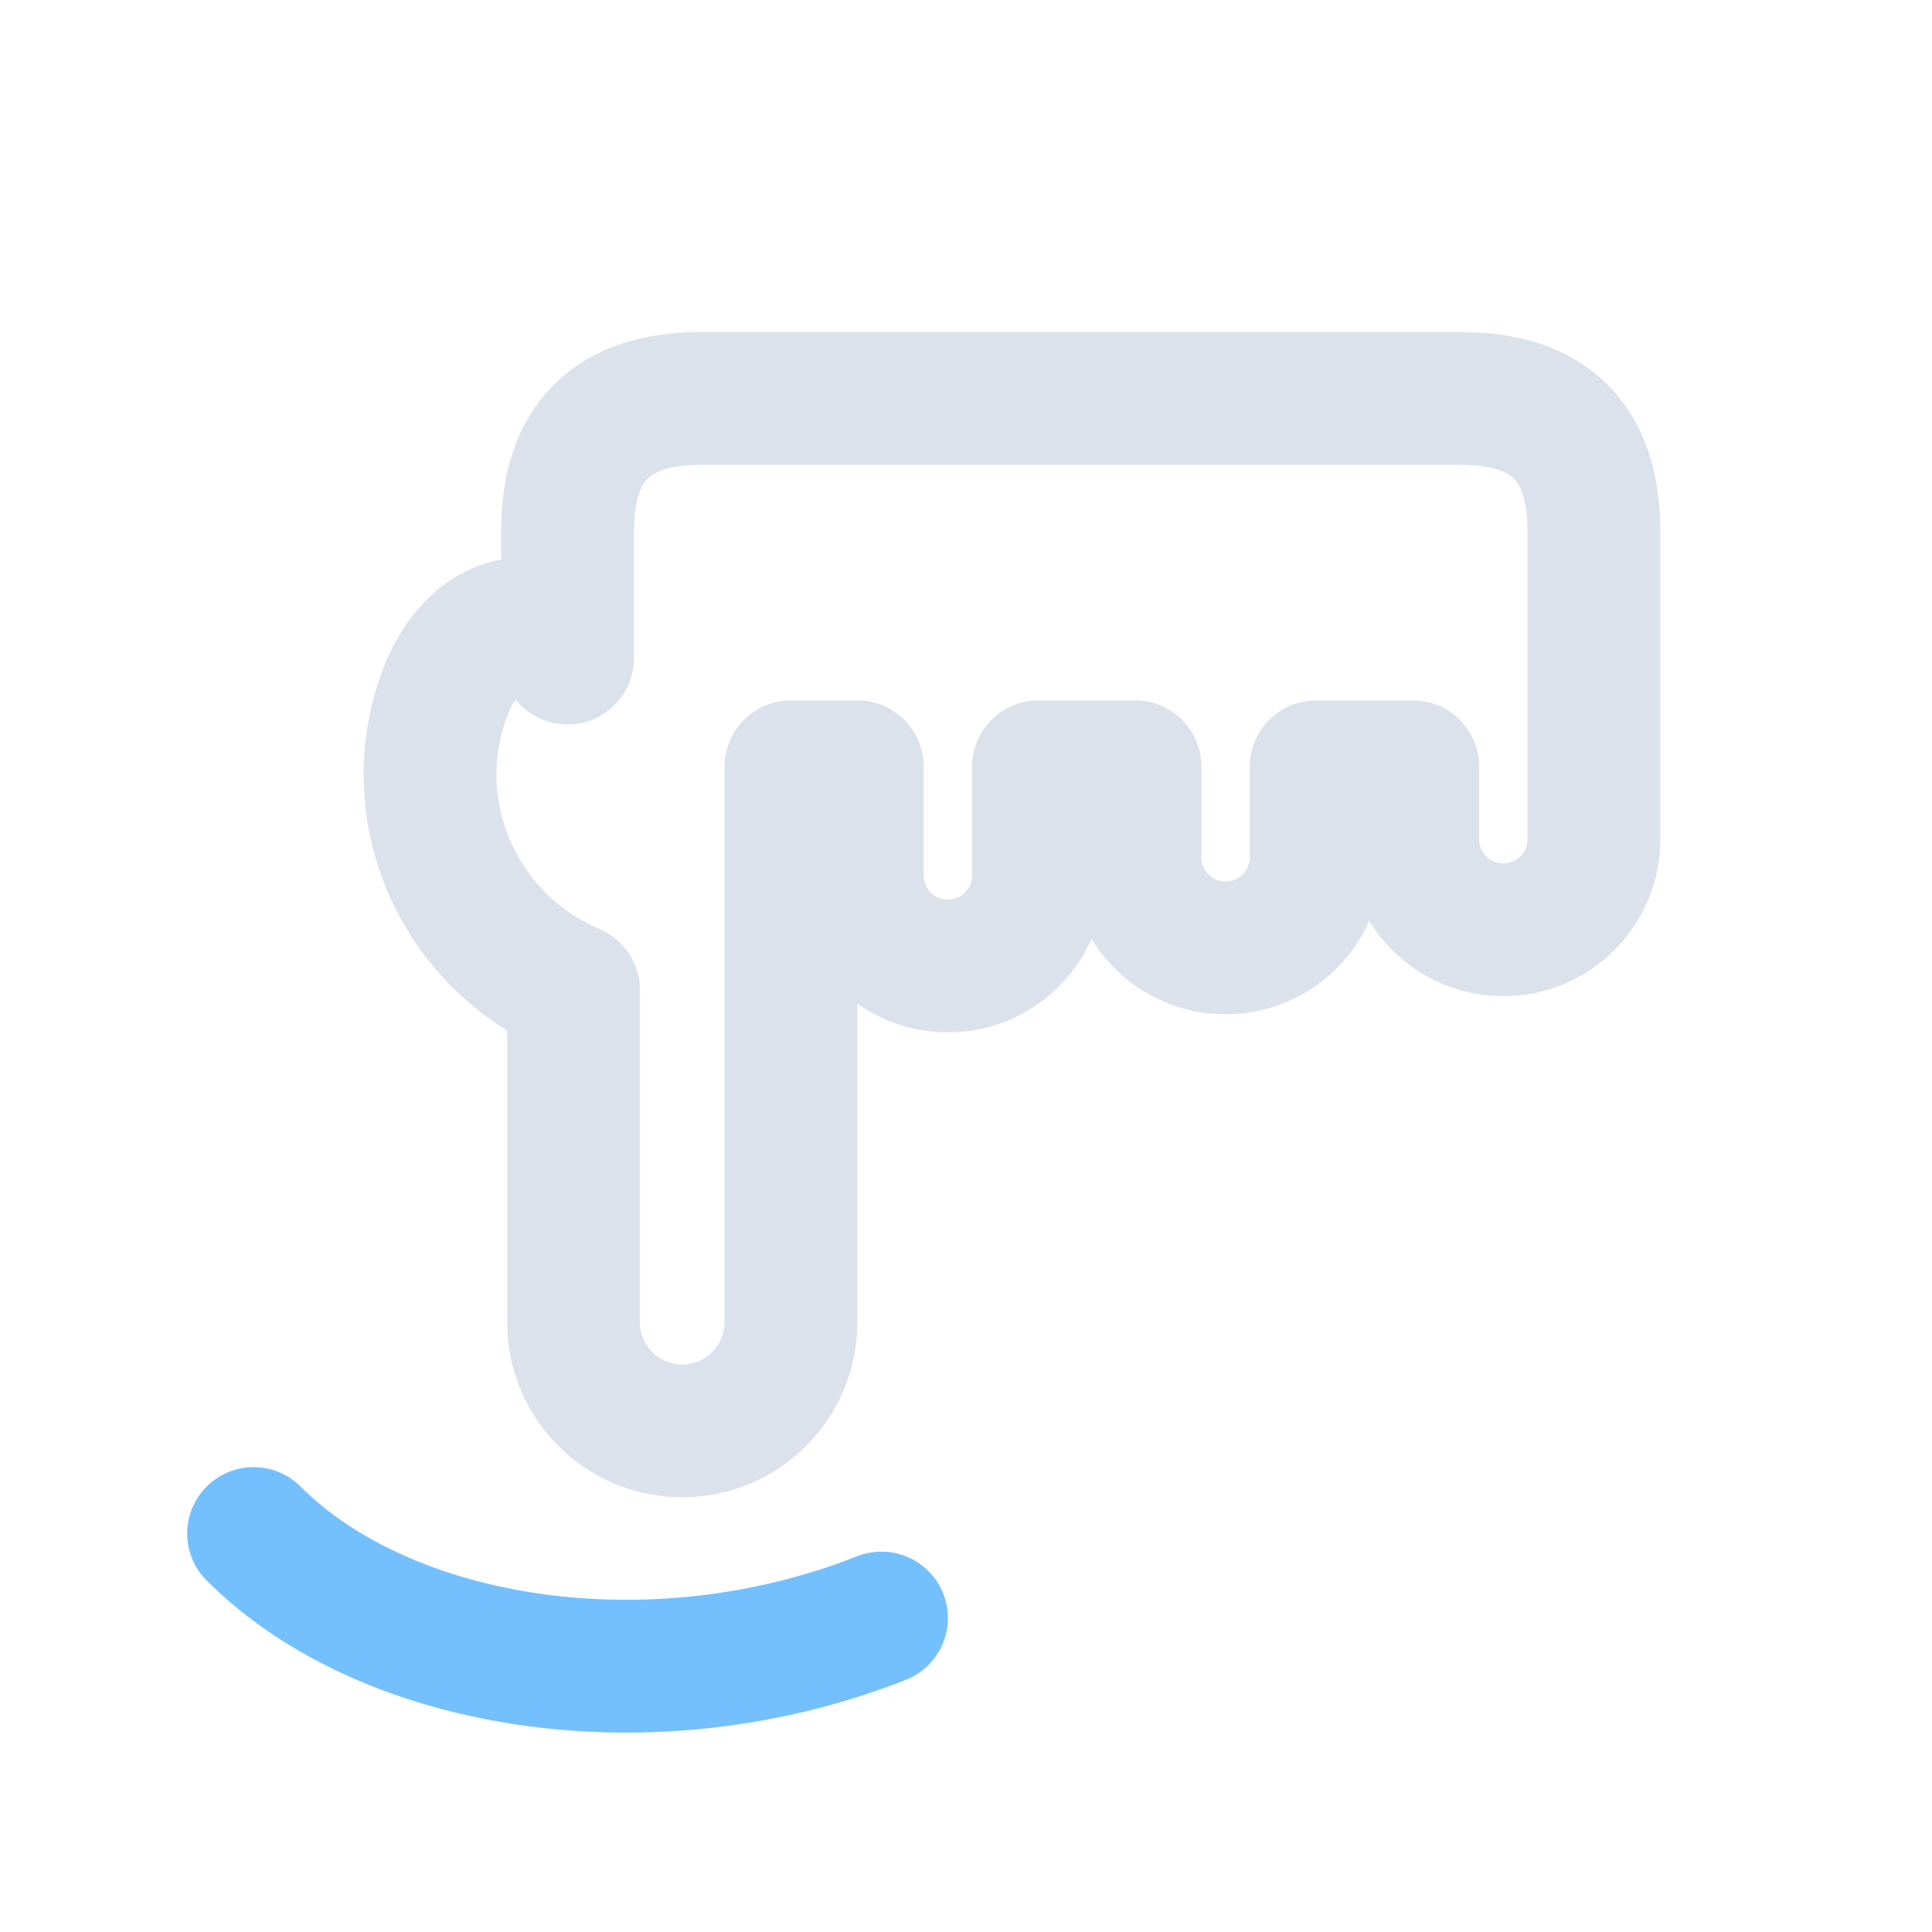
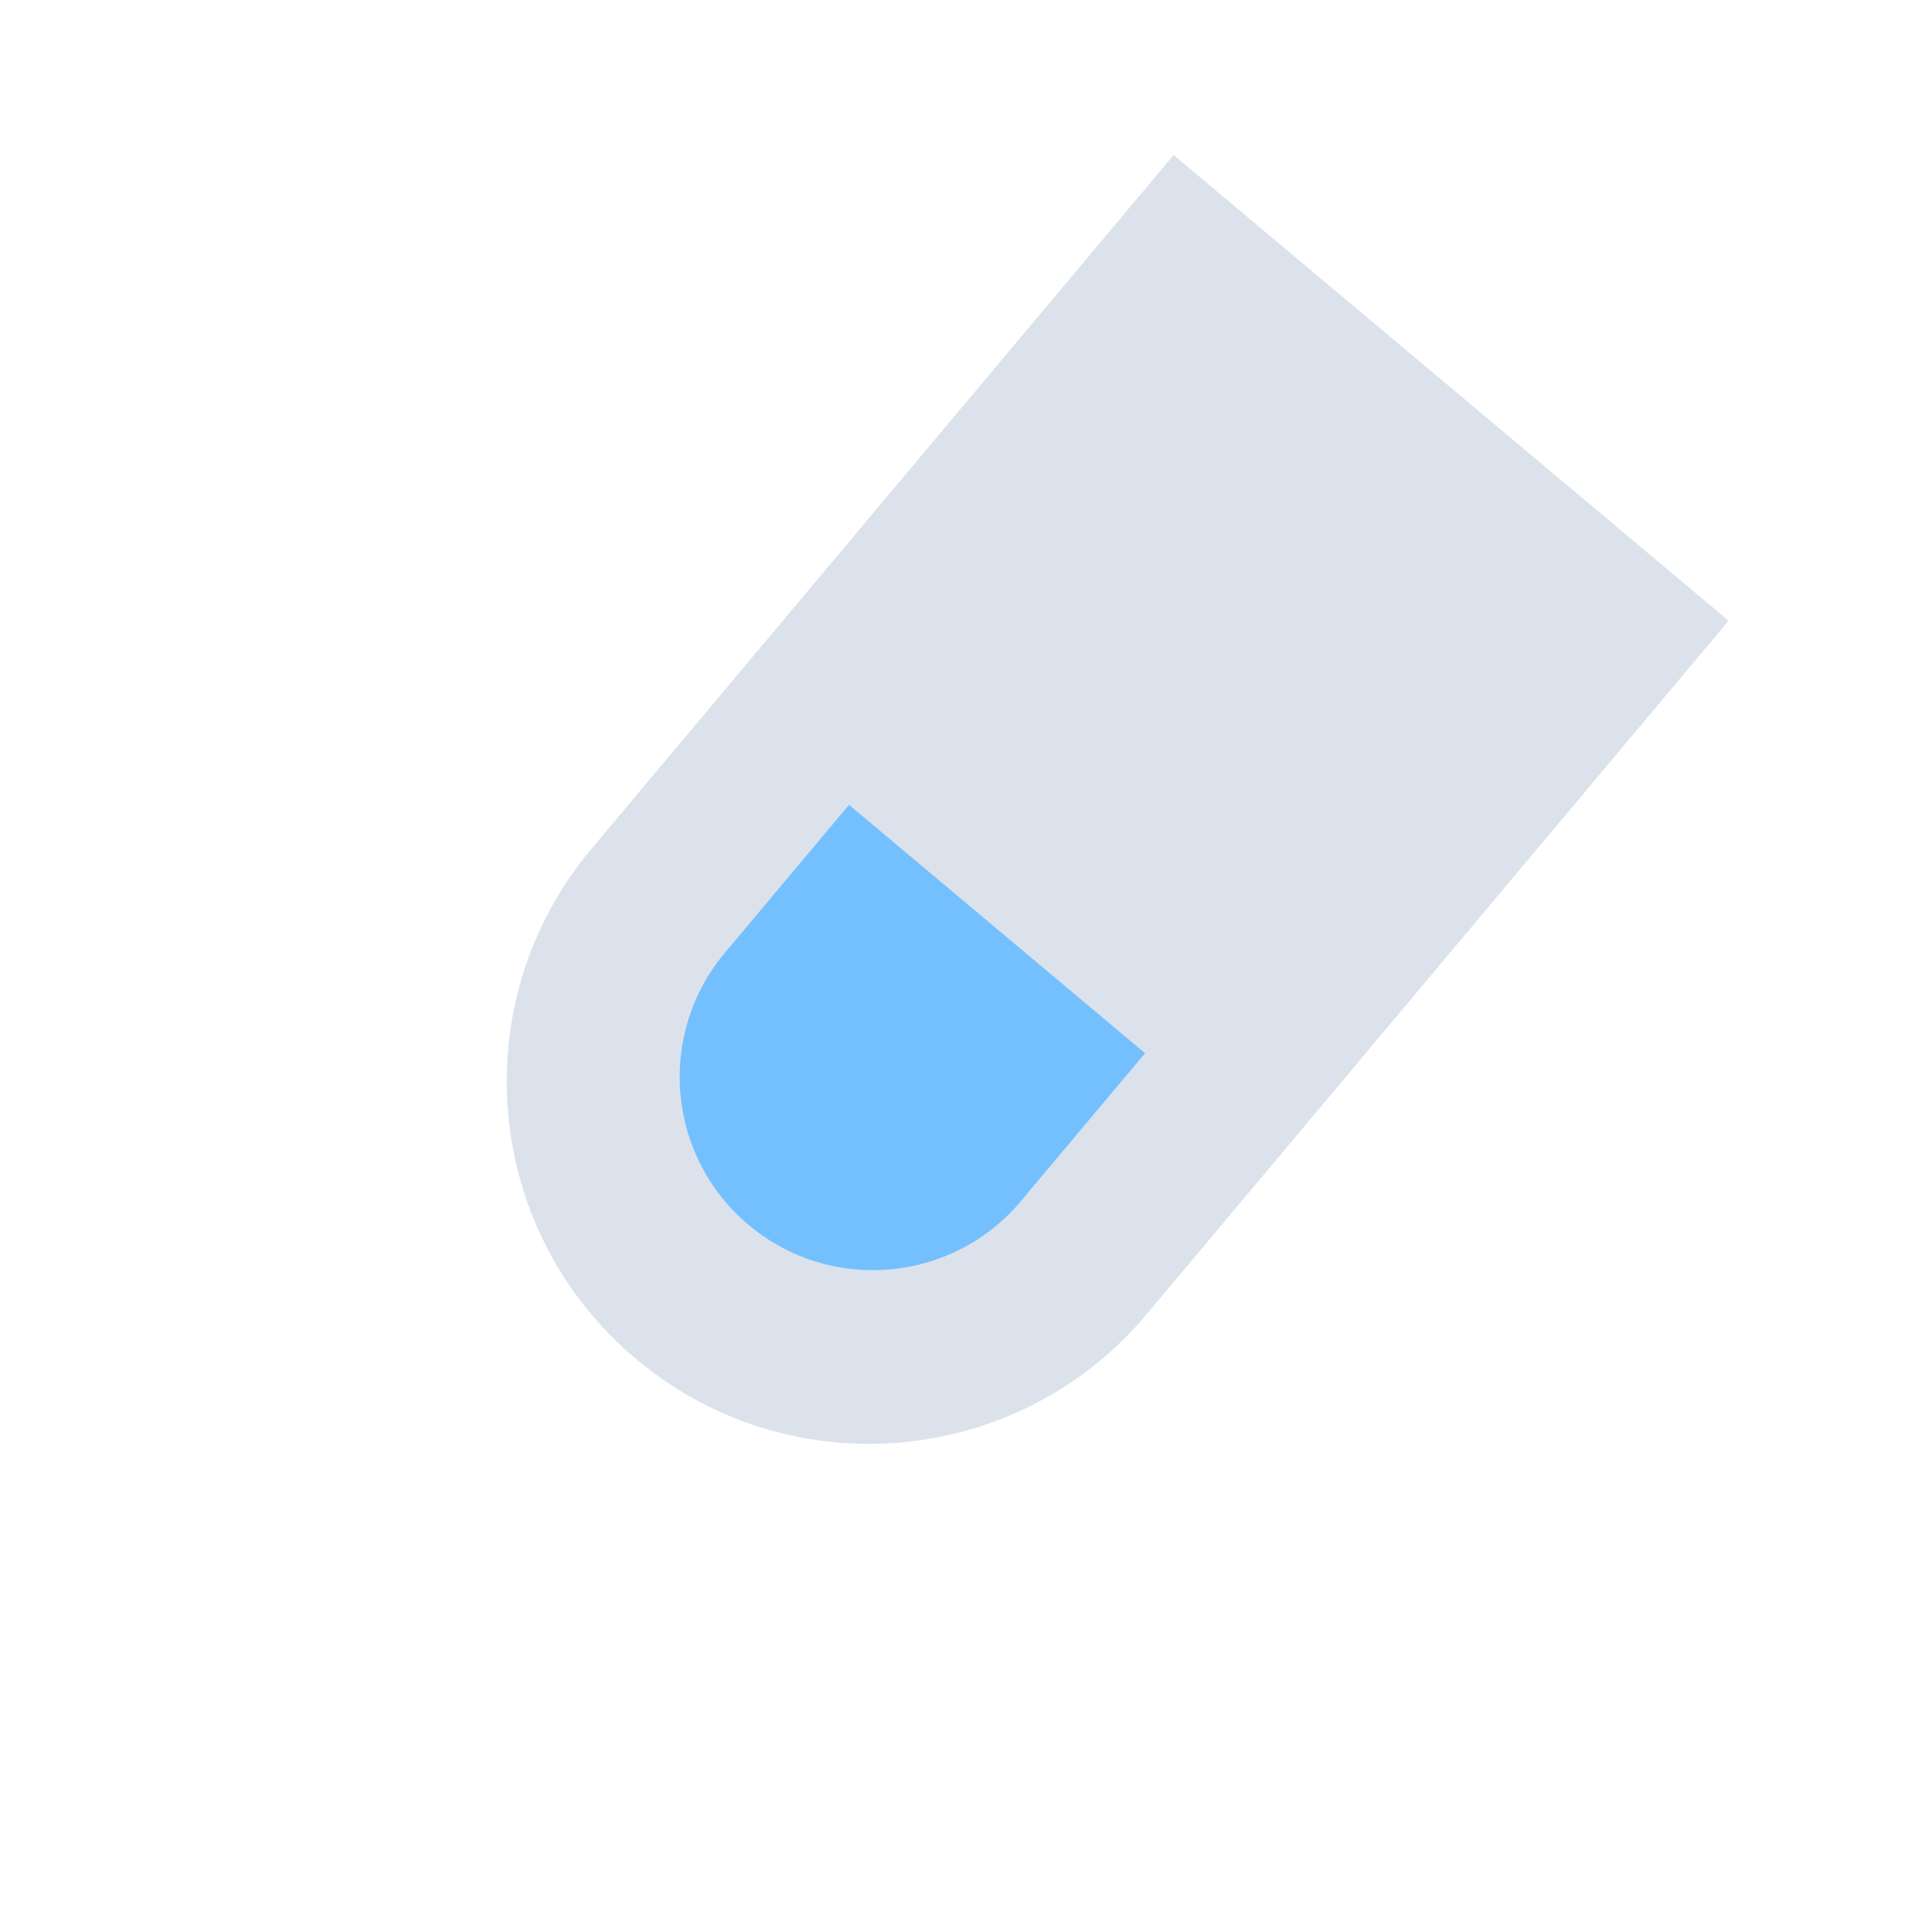
<svg xmlns="http://www.w3.org/2000/svg" viewBox="0 0 32 32">
-   <path d="M9.4 8.8Q9.4 6.6 11.6 6.6L24.2 6.6Q26.4 6.6 26.4 8.8L26.4 13.9A1.5 1.5 0 0 1 23.4 13.9L23.4 12.7L21.8 12.7L21.8 14.2A1.5 1.5 0 0 1 18.8 14.2L18.8 12.7L17.2 12.7L17.2 14.5A1.5 1.5 0 0 1 14.2 14.5L14.2 12.7L13.1 12.7L13.1 21.9A1.8 1.8 0 0 1 9.5 21.9L9.5 16.4C7.6 15.6 6.6 13.4 7.4 11.4C7.9 10.2 9 10 9.4 10.9Z" fill="none" stroke="#dce2eb" stroke-width="2.2" stroke-linecap="round" stroke-linejoin="round" />
-   <path d="M14.6 26.8C10.8 28.3 6.4 27.6 4.2 25.4" fill="none" stroke="#74c0ff" stroke-width="2.2" stroke-linecap="round" />
+   <g transform="rotate(40 16 16)">
+     <path d="M10 3.5V18.5A6 6 0 0 0 22 18.5V3.5Z" fill="#dce2eb" />
+     <path d="M12.8 15.2H19.2V18.4A3.2 3.2 0 0 1 12.8 18.4Z" fill="#74c0ff" />
+   </g>
</svg>
